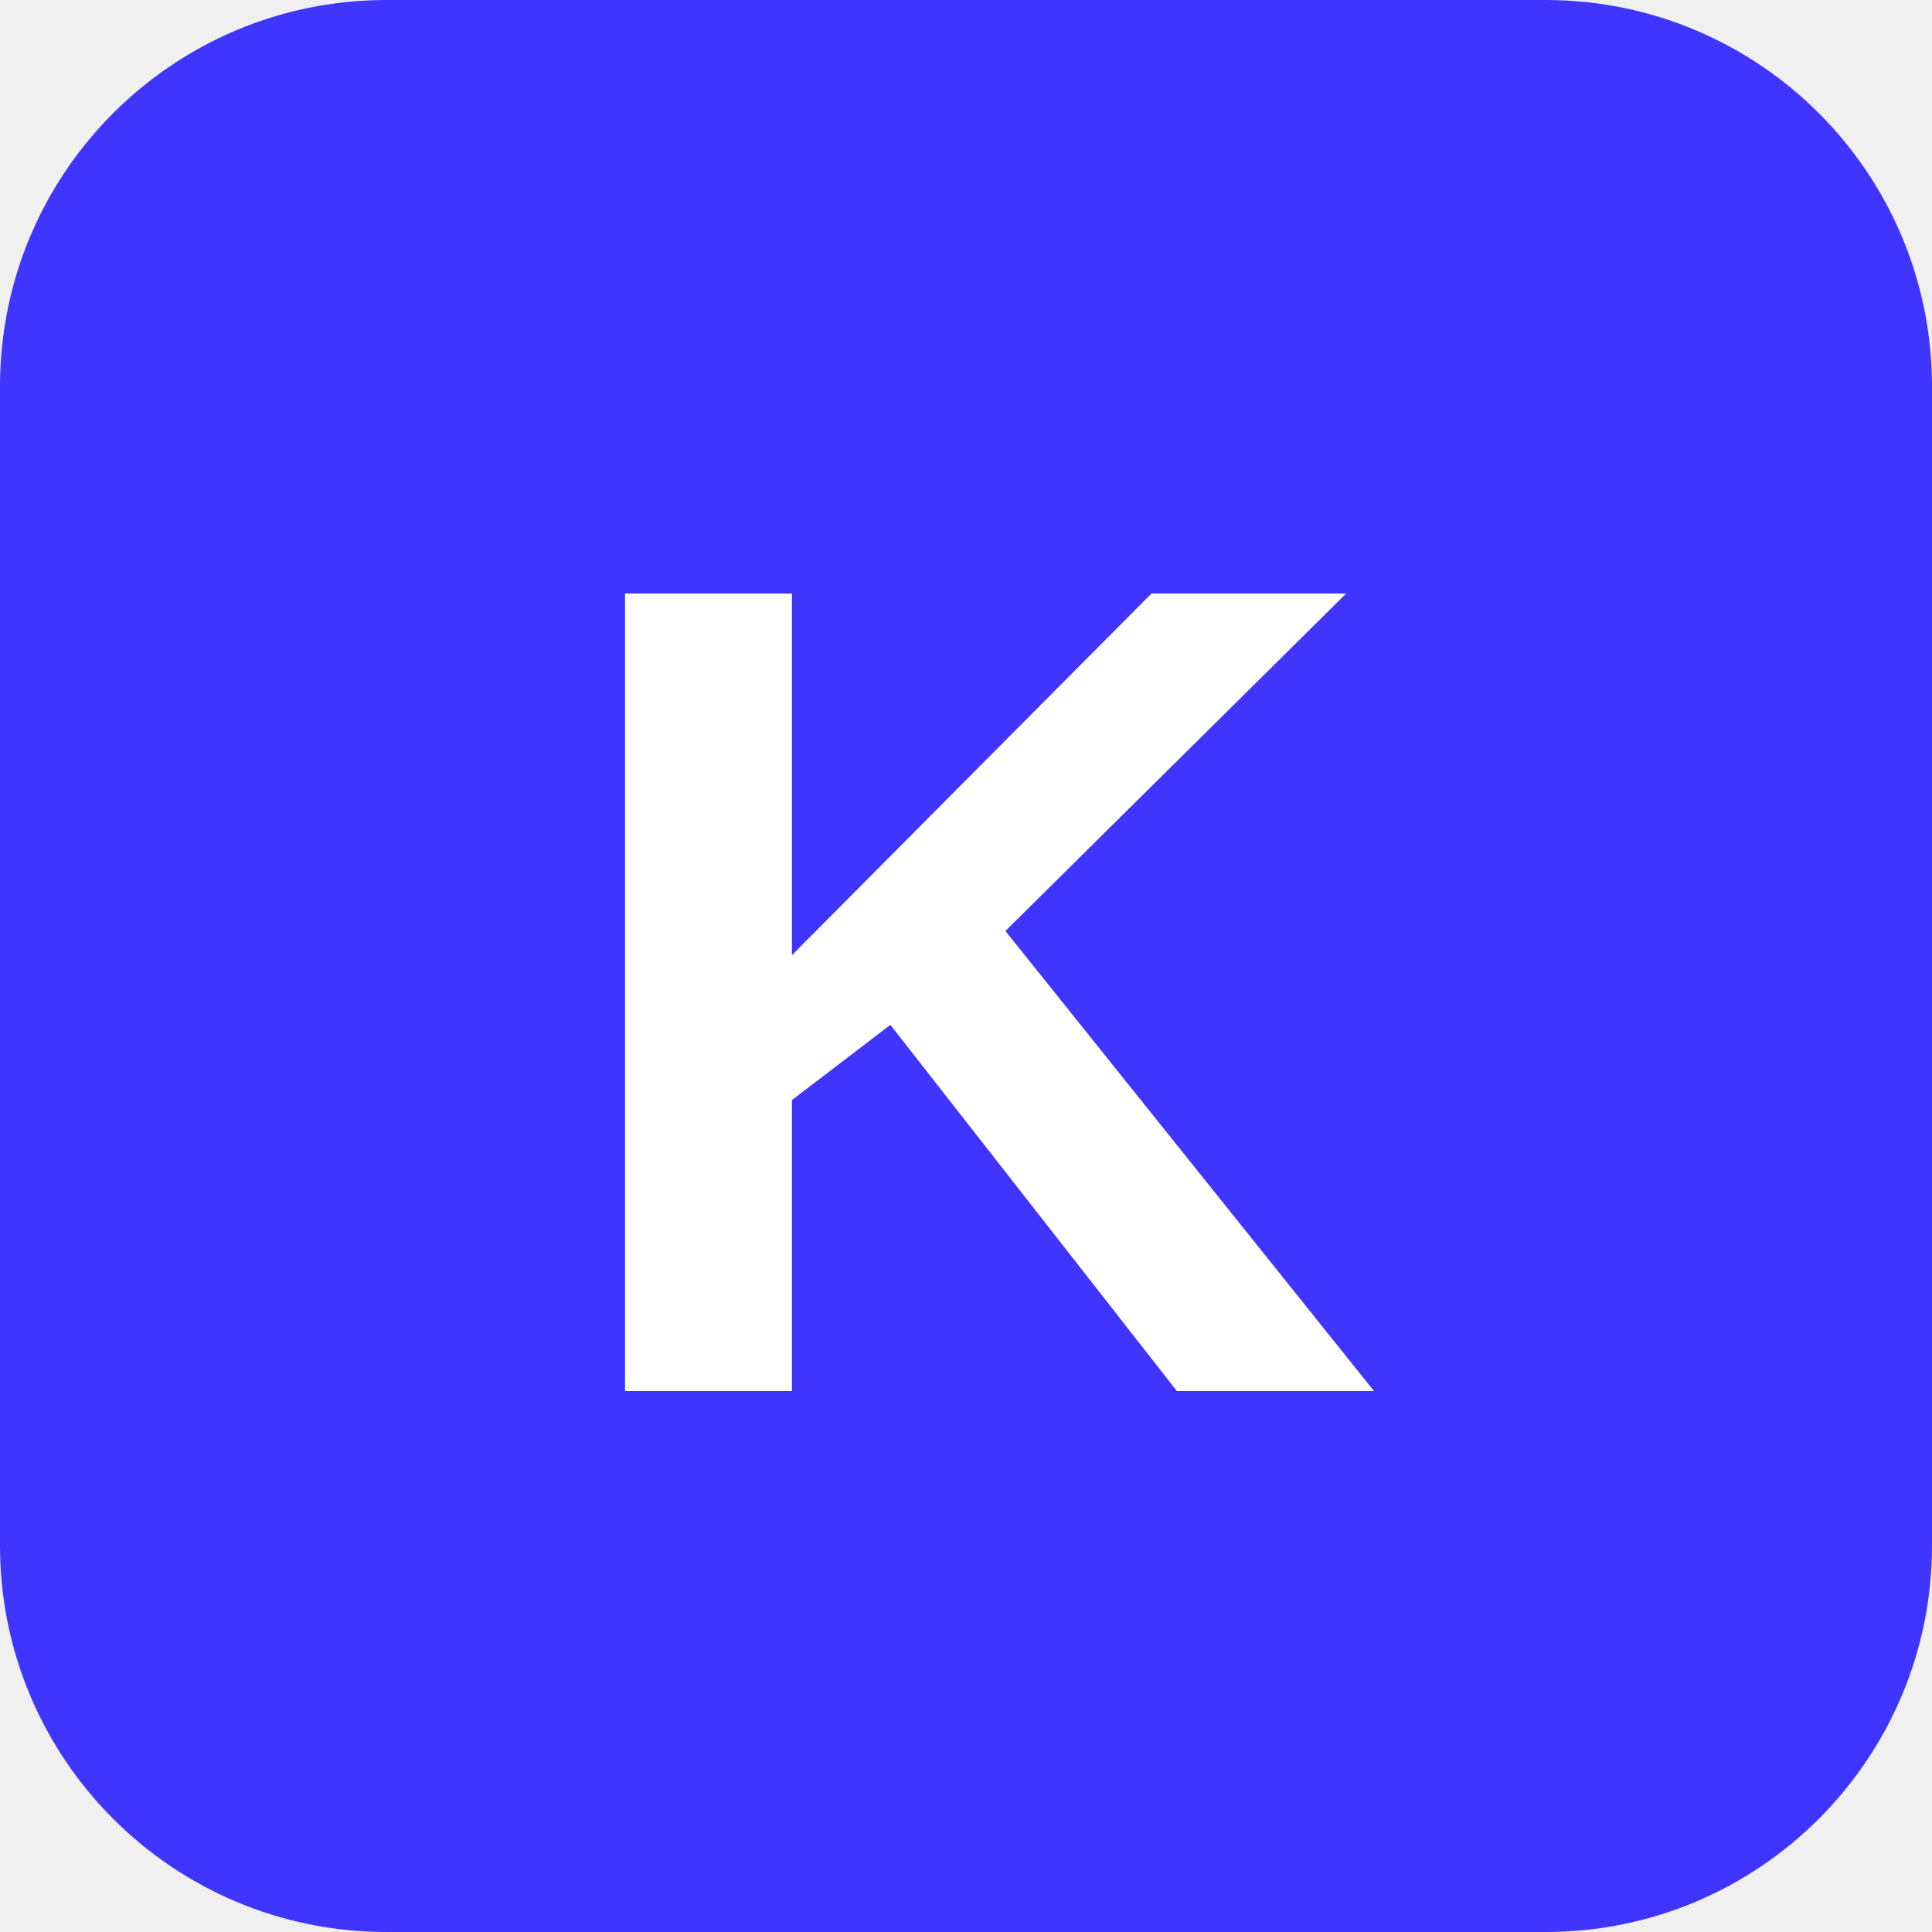
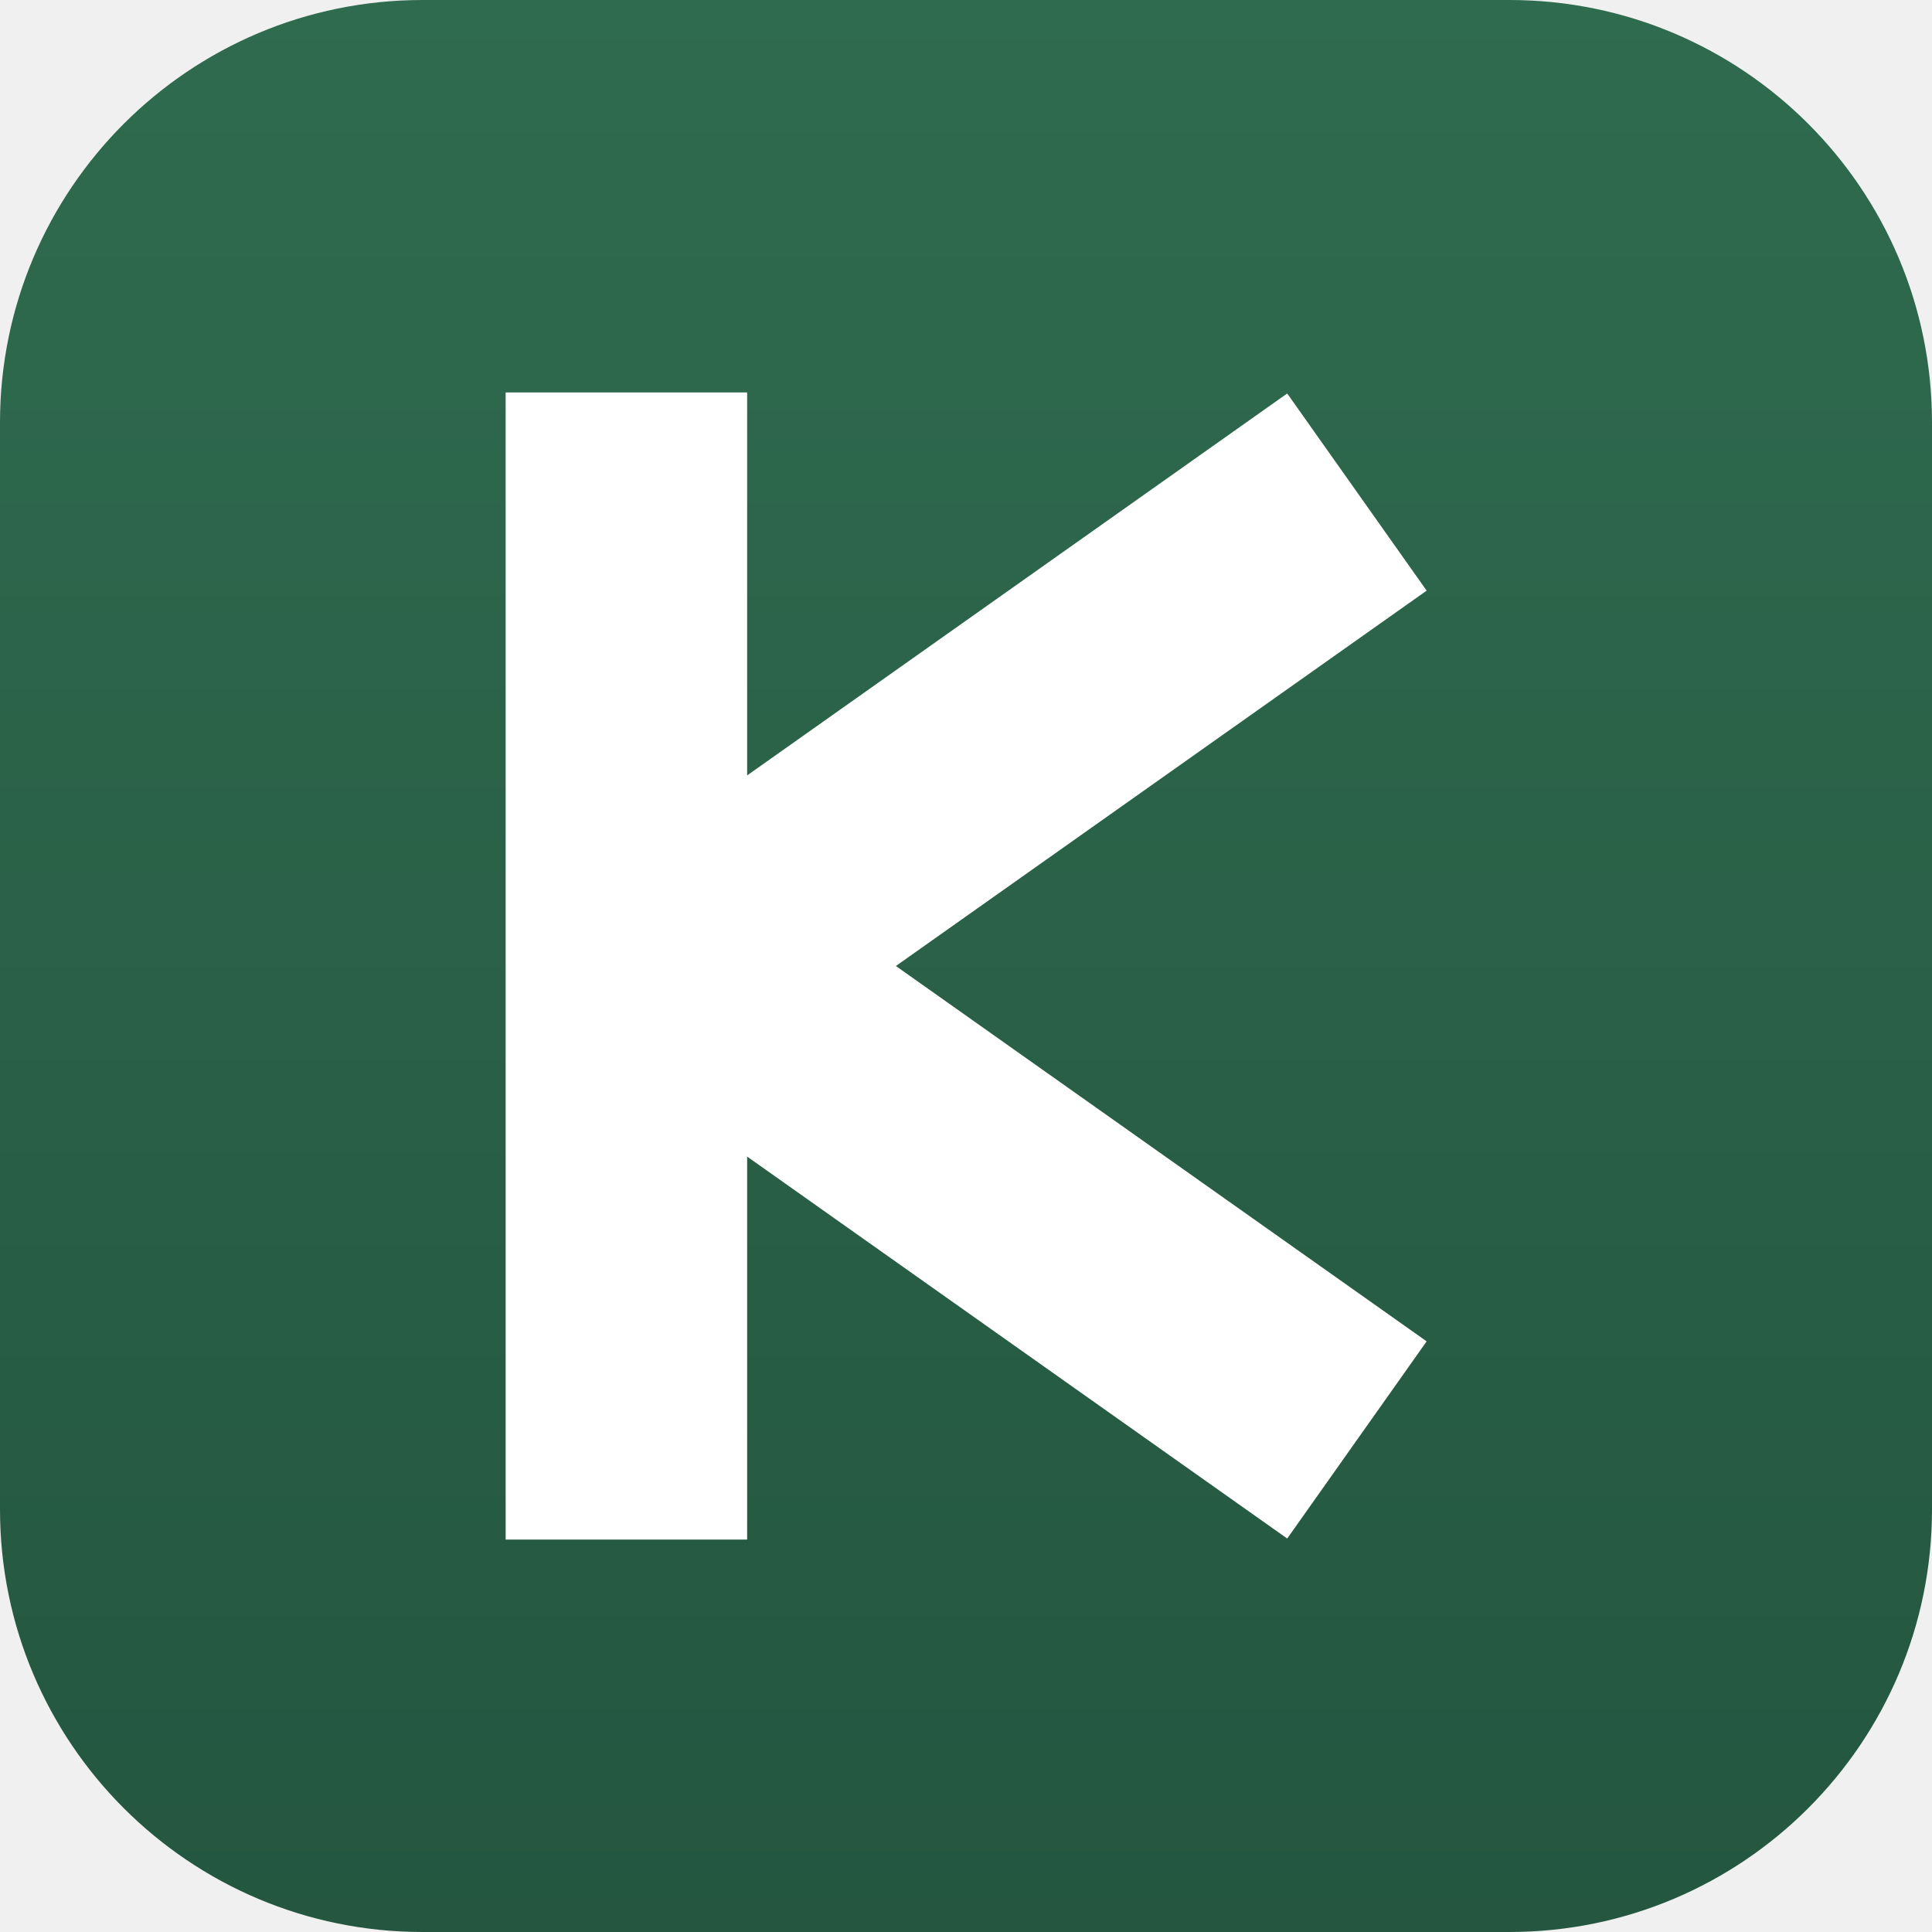
- <svg xmlns="http://www.w3.org/2000/svg" viewBox="0 0 100 100">
-   <rect width="100" height="100" rx="20" fill="#3F35FF" />
-   <text x="50" y="72" font-family="Arial, sans-serif" font-size="60" font-weight="bold" fill="white" text-anchor="middle">K</text>
+ <svg xmlns="http://www.w3.org/2000/svg" viewBox="0 0 64 64">
+   <defs>
+     <linearGradient id="t" x1="0" y1="0" x2="0" y2="1">
+       <stop offset="0" stop-color="#2f6b4f" />
+       <stop offset="1" stop-color="#245640" />
+     </linearGradient>
+   </defs>
+   <rect width="64" height="64" rx="14" fill="url(#t)" />
+   <g fill="none" stroke="#fff" stroke-width="8" stroke-linejoin="round">
+     <path d="M20.75 13V51" />
+     <path d="M44.95 16.3 22.75 32 44.95 47.7" />
+   </g>
</svg>
